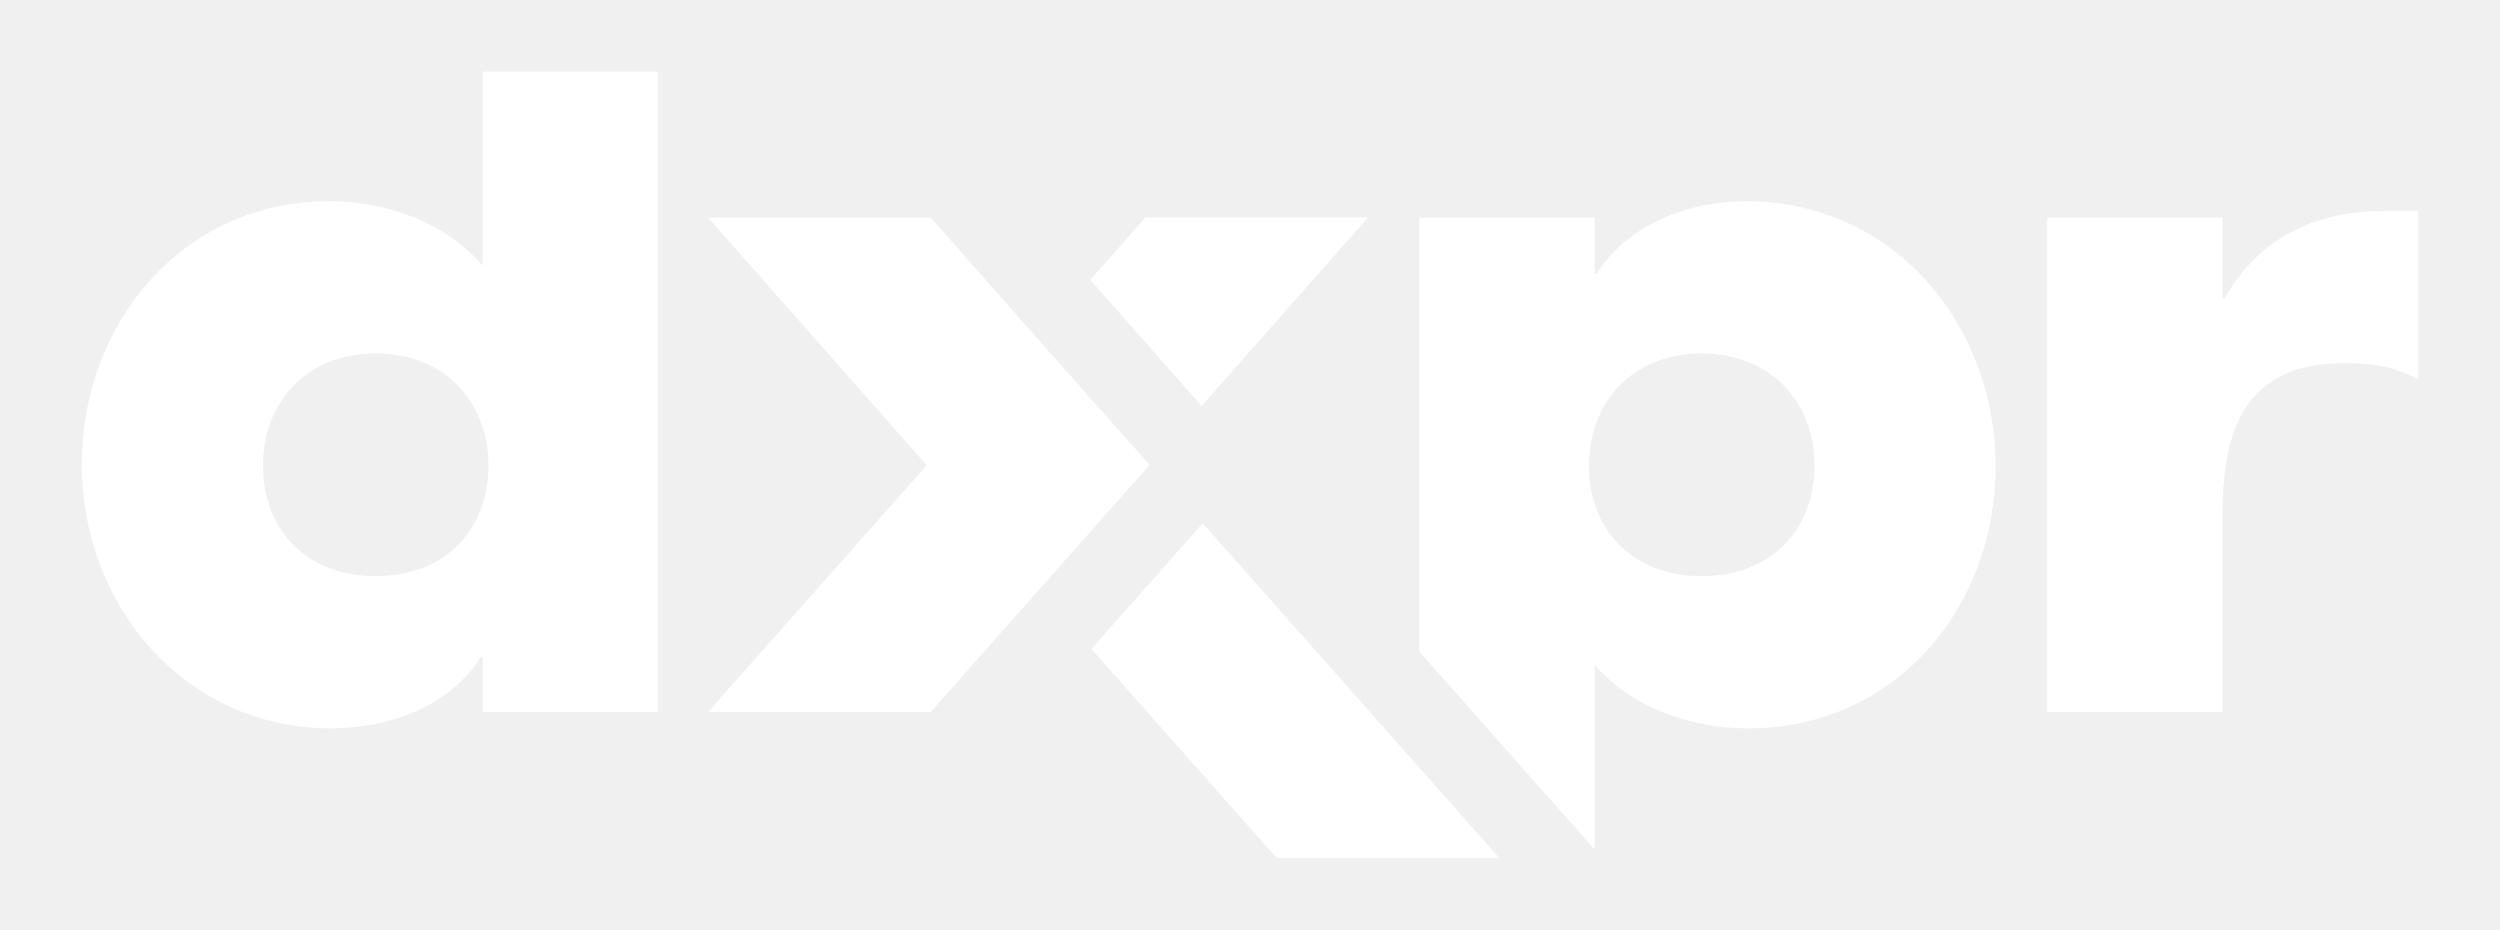
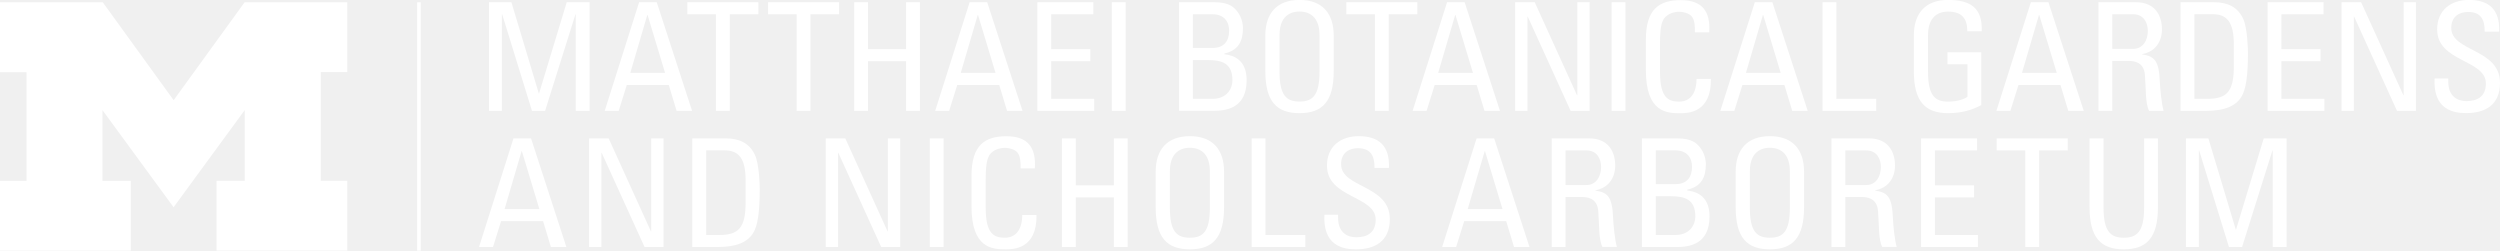
- <svg xmlns="http://www.w3.org/2000/svg" version="1.1" id="Layer_1" x="0px" y="0px" width="2695.558px" height="1002.262px" viewBox="0 0 2695.558 1002.262" enable-background="new 0 0 2695.558 1002.262" xml:space="preserve">
-   <rect y="0.007" fill="none" width="2695.558" height="1002.248" />
-   <polygon fill="#FFFFFF" points="999.224,501.635 763.422,767.677 1003.472,767.677 1119.033,637.284 1119.033,637.284   1239.202,501.707 1239.202,501.635 1239.562,501.274 1119.825,366.489 1003.472,234.657 763.422,234.657 " />
-   <path fill="#FFFFFF" d="M520.42,767.677h189.146V77.191H520.42v209.377c-39.456-46.728-103.896-69.625-165.169-69.625  c-157.969,0-267.05,130.97-267.05,283.683s111.169,284.69,269.138,284.69c62.28,0,127.801-23.904,160.993-76.896h2.088V767.677z   M405.075,381.105c76.896,0,121.609,55.081,121.609,120.529c0,67.608-44.713,119.521-121.609,119.521  s-121.537-51.913-121.537-119.521C283.538,436.187,328.179,381.105,405.075,381.105z" />
-   <path fill="#FFFFFF" d="M1719.447,234.657h-189.074v467.932l189.074,213.409V716.772c40.535,46.729,103.896,68.545,165.24,68.545  c157.898,0,267.051-128.81,267.051-282.603c0-152.785-110.162-285.771-269.139-285.771c-62.352,0-126.793,24.913-161.064,77.977  h-2.088V234.657z M1834.791,381.105c76.896,0,121.609,55.081,121.609,120.529c0,67.608-44.713,119.521-121.609,119.521  s-121.537-51.913-121.537-119.521C1713.253,436.187,1757.894,381.105,1834.791,381.105z" />
-   <path fill="#FFFFFF" d="M2396.468,234.657h-189.146v533.02h189.146V552.611c0-91.44,25.992-161.065,130.896-161.065  c29.088,0,54.072,3.096,79.992,17.641V227.385h-36.359c-73.729,0-136.082,29.088-172.441,94.536h-2.088V234.657z" />
-   <polygon fill="#FFFFFF" points="1296.803,564.203 1616.628,925.143 1376.58,925.143 1176.777,699.708 " />
-   <polygon fill="#FFFFFF" points="1474.931,234.584 1234.954,234.584 1175.626,301.761 1295.578,437.698 " />
+ <svg xmlns="http://www.w3.org/2000/svg" id="a" width="348.84" height="34.97" viewBox="0 0 348.84 34.97">
+   <path d="m70.04,15.47h-1.81V.31h3.13l3.82,12.72h.04l3.86-12.72h3.19v15.16h-1.93V1.99h-.04l-4.24,13.48h-1.83l-4.16-13.48h-.04v13.48Z" fill="#fff" />
+   <path d="m89.18.31h2.46l4.93,15.16h-2.16l-1.09-3.61h-5.86l-1.13,3.61h-1.95L89.18.31Zm1.18,1.78h-.04l-2.37,8.08h4.85l-2.44-8.08Z" fill="#fff" />
+   <path d="m105.82.31v1.68h-3.99v13.48h-1.93V1.99h-3.99V.31h9.91Z" fill="#fff" />
+   <path d="m117.08.31v1.68h-3.99v13.48h-1.93V1.99h-3.99V.31h9.91Z" fill="#fff" />
+   <path d="m119.19,15.47V.31h1.93v6.55h5.31V.31h1.93v15.16h-1.93v-6.93h-5.31v6.93h-1.93Z" fill="#fff" />
+   <path d="m135.29.31h2.46l4.93,15.16h-2.16l-1.09-3.61h-5.86l-1.13,3.61h-1.95l4.81-15.16Zm1.18,1.78h-.04l-2.37,8.08h4.85l-2.44-8.08Z" fill="#fff" />
+   <path d="m144.75,15.47V.31h7.81v1.68h-5.88v4.87h5.46v1.68h-5.46v5.25h6v1.68h-7.94Z" fill="#fff" />
+   <path d="m157.07,15.47h-1.93V.31h1.93v15.16Z" fill="#fff" />
+   <path d="m164.52,15.47V.31h4.93c2.1,0,2.81.71,3.38,1.55.53.82.61,1.72.61,2.02,0,1.89-.65,3.15-2.6,3.59v.1c2.16.25,3.11,1.55,3.11,3.63,0,3.88-2.83,4.26-4.56,4.26h-4.87Zm1.93-8.78h2.81c1.51-.02,2.25-.94,2.25-2.41,0-1.26-.71-2.29-2.33-2.29h-2.73v4.7Zm0,7.1h2.73c2.06,0,2.79-1.47,2.79-2.58,0-2.41-1.49-2.83-3.46-2.83h-2.06v5.42Z" fill="#fff" />
+   <path d="m176.56,9.93v-4.98c0-3.02,1.55-4.96,4.77-4.96s4.77,1.93,4.77,4.96v4.98c0,4.2-1.55,5.86-4.77,5.86s-4.77-1.66-4.77-5.86Zm7.56.08v-5.12c0-3.17-2.18-3.28-2.79-3.28s-2.79.1-2.79,3.28v5.12c0,3.32.97,4.16,2.79,4.16s2.79-.84,2.79-4.16Z" fill="#fff" />
+   <path d="m197.77.31v1.68h-3.99v13.48h-1.93V1.99h-3.99V.31h9.91Z" fill="#fff" />
+   <path d="m201.91.31h2.46l4.93,15.16h-2.16l-1.09-3.61h-5.86l-1.13,3.61h-1.95l4.81-15.16Zm1.18,1.78h-.04l-2.37,8.08h4.85l-2.44-8.08Z" fill="#fff" />
+   <path d="m221.81.31v15.16h-2.65l-5.98-13.14h-.04v13.14h-1.72V.31h2.73l5.9,12.98h.04V.31h1.72Z" fill="#fff" />
+   <path d="m226.81,15.47h-1.93V.31h1.93v15.16Z" fill="#fff" />
+   <path d="m236.5,4.49c.02-.86-.04-1.72-.44-2.2s-1.3-.65-1.7-.65c-1.6,0-2.23.97-2.29,1.18-.06.17-.44.55-.44,3.15v4.05c0,3.72,1.22,4.16,2.71,4.16.59,0,2.37-.21,2.39-3.17h2c.08,4.79-3.3,4.79-4.28,4.79-1.89,0-4.79-.13-4.79-6v-4.28c0-4.28,1.89-5.5,4.87-5.5s4.16,1.55,3.97,4.49h-2Z" fill="#fff" />
+   <path d="m244.85.31h2.46l4.93,15.16h-2.16l-1.09-3.61h-5.86l-1.13,3.61h-1.95l4.81-15.16Zm1.18,1.78h-.04l-2.37,8.08h4.85l-2.44-8.08Z" fill="#fff" />
+   <path d="m254.31,15.47V.31h1.93v13.48h5.56v1.68h-7.5Z" fill="#fff" />
+   <path d="m274.51,4.37c0-1.78-.74-2.75-2.69-2.75-.61,0-2.79.1-2.79,3.28v5.12c0,3.32.97,4.16,2.79,4.16,1.38,0,2.31-.38,2.71-.67v-4.54h-2.79v-1.68h4.72v7.37c-1.24.67-2.69,1.13-4.64,1.13-3.21,0-4.77-1.66-4.77-5.86v-4.98c0-3.02,1.55-4.96,4.77-4.96s4.83,1.2,4.7,4.37h-2.02Z" fill="#fff" />
+   <path d="m283.37.31h2.46l4.93,15.16h-2.16l-1.09-3.61h-5.86l-1.13,3.61h-1.95l4.81-15.16Zm1.18,1.78h-.04l-2.37,8.08h4.85l-2.44-8.08Z" fill="#fff" />
+   <path d="m294.74,8.5v6.97h-1.93V.31h5.23c2.69,0,3.63,1.89,3.63,3.78,0,1.78-.99,3.15-2.77,3.46v.04c1.74.27,2.37.86,2.48,3.91.02.65.23,3.02.52,3.97h-2.02c-.55-1.05-.42-3.02-.59-5.04-.15-1.85-1.64-1.93-2.29-1.93h-2.27Zm0-1.68h2.9c1.39,0,2.06-1.2,2.06-2.52,0-1.09-.55-2.31-2.04-2.31h-2.92v4.83Z" fill="#fff" />
+   <path d="m304.27.31h4.66c1.93,0,3.32.69,4.07,2.31.61,1.28.67,4.3.67,4.79,0,3.23-.29,5.1-.92,6.11-.82,1.3-2.35,1.95-5,1.95h-3.49V.31Zm1.93,13.48h1.83c2.69,0,3.67-1.01,3.67-4.54v-3.07c0-3.07-.95-4.2-2.96-4.2h-2.54v11.8Z" fill="#fff" />
+   <path d="m316.41,15.47V.31h7.81v1.68h-5.88v4.87h5.46v1.68h-5.46v5.25h6v1.68h-7.94Z" fill="#fff" />
+   <path d="m337.11.31v15.16h-2.64l-5.98-13.14h-.04v13.14h-1.72V.31h2.73l5.9,12.98h.04V.31h1.72Z" fill="#fff" />
+   <path d="m341.62,10.96v.44c0,2.06,1.3,2.71,2.54,2.71,1.53,0,2.71-.65,2.71-2.46,0-3.36-6.8-2.98-6.8-7.54,0-2.69,1.91-4.12,4.45-4.12,2.77,0,4.33,1.34,4.2,4.43h-2.02c.02-1.66-.5-2.75-2.33-2.75-1.16,0-2.33.59-2.33,2.23,0,3.34,6.8,2.86,6.8,7.66,0,3.19-2.2,4.22-4.7,4.22-4.47.04-4.47-3.38-4.43-4.83h1.91Z" fill="#fff" />
+   <path d="m71.64,19.31h2.46l4.93,15.16h-2.16l-1.09-3.61h-5.86l-1.13,3.61h-1.95l4.81-15.16Zm1.18,1.78h-.04l-2.37,8.08h4.85l-2.44-8.08Z" fill="#fff" />
+   <path d="m92.59,19.31v15.16h-2.65l-5.98-13.14h-.04v13.14h-1.72v-15.16h2.73l5.9,12.98h.04v-12.98h1.72Z" fill="#fff" />
+   <path d="m96.61,19.31h4.66c1.93,0,3.32.69,4.07,2.31.61,1.28.67,4.3.67,4.79,0,3.23-.29,5.1-.92,6.11-.82,1.3-2.35,1.95-5,1.95h-3.49v-15.16Zm1.93,13.48h1.83c2.69,0,3.67-1.01,3.67-4.54v-3.07c0-3.07-.94-4.2-2.96-4.2h-2.54v11.8Z" fill="#fff" />
+   <path d="m125.61,19.31v15.16h-2.65l-5.98-13.14h-.04v13.14h-1.72v-15.16h2.73l5.9,12.98h.04v-12.98h1.72Z" fill="#fff" />
+   <path d="m131.67,34.47h-1.93v-15.16h1.93v15.16Z" fill="#fff" />
+   <path d="m142.41,23.49c.02-.86-.04-1.72-.44-2.21s-1.3-.65-1.7-.65c-1.6,0-2.23.96-2.29,1.18-.06.17-.44.54-.44,3.15v4.05c0,3.72,1.22,4.16,2.71,4.16.59,0,2.37-.21,2.39-3.17h1.99c.08,4.79-3.3,4.79-4.28,4.79-1.89,0-4.79-.12-4.79-6v-4.28c0-4.28,1.89-5.5,4.87-5.5s4.16,1.55,3.97,4.49h-1.99Z" fill="#fff" />
+   <path d="m148.18,34.47v-15.16h1.93v6.55h5.31v-6.55h1.93v15.16h-1.93v-6.93h-5.31v6.93h-1.93Z" fill="#fff" />
+   <path d="m161.26,28.93v-4.98c0-3.02,1.55-4.95,4.77-4.95s4.77,1.93,4.77,4.95v4.98c0,4.2-1.55,5.86-4.77,5.86s-4.77-1.66-4.77-5.86Zm7.56.08v-5.12c0-3.17-2.18-3.27-2.79-3.27s-2.79.11-2.79,3.27v5.12c0,3.32.97,4.16,2.79,4.16s2.79-.84,2.79-4.16Z" fill="#fff" />
+   <path d="m174.65,34.47v-15.16h1.93v13.48h5.56v1.68h-7.5Z" fill="#fff" />
+   <path d="m186.71,29.96v.44c0,2.06,1.3,2.71,2.54,2.71,1.53,0,2.71-.65,2.71-2.46,0-3.36-6.8-2.98-6.8-7.54,0-2.69,1.91-4.11,4.45-4.11,2.77,0,4.33,1.34,4.2,4.43h-2.02c.02-1.66-.5-2.75-2.33-2.75-1.15,0-2.33.59-2.33,2.23,0,3.34,6.8,2.86,6.8,7.66,0,3.19-2.21,4.22-4.7,4.22-4.47.04-4.47-3.38-4.43-4.83h1.91Z" fill="#fff" />
+   <path d="m206.03,19.31h2.46l4.93,15.16h-2.16l-1.09-3.61h-5.86l-1.13,3.61h-1.95l4.81-15.16Zm1.18,1.78h-.04l-2.37,8.08h4.85l-2.44-8.08Z" fill="#fff" />
+   <path d="m218.45,27.5v6.97h-1.93v-15.16h5.23c2.69,0,3.63,1.89,3.63,3.78,0,1.78-.99,3.15-2.77,3.46v.04c1.74.27,2.37.86,2.48,3.9.02.65.23,3.02.53,3.97h-2.02c-.55-1.05-.42-3.02-.59-5.04-.15-1.85-1.64-1.93-2.29-1.93h-2.27Zm0-1.68h2.9c1.38,0,2.06-1.2,2.06-2.52,0-1.09-.54-2.31-2.04-2.31h-2.92v4.83Z" fill="#fff" />
+   <path d="m229.11,34.47v-15.16h4.93c2.1,0,2.81.71,3.38,1.55.53.82.61,1.72.61,2.02,0,1.89-.65,3.15-2.6,3.59v.11c2.16.25,3.11,1.55,3.11,3.63,0,3.88-2.83,4.26-4.56,4.26h-4.87Zm1.93-8.78h2.81c1.51-.02,2.25-.94,2.25-2.42,0-1.26-.71-2.29-2.33-2.29h-2.73v4.7Zm0,7.1h2.73c2.06,0,2.79-1.47,2.79-2.58,0-2.42-1.49-2.83-3.46-2.83h-2.06v5.42Z" fill="#fff" />
+   <path d="m242.19,28.93v-4.98c0-3.02,1.55-4.95,4.77-4.95s4.77,1.93,4.77,4.95v4.98c0,4.2-1.55,5.86-4.77,5.86s-4.77-1.66-4.77-5.86Zm7.56.08v-5.12c0-3.17-2.18-3.27-2.79-3.27s-2.79.11-2.79,3.27v5.12c0,3.32.97,4.16,2.79,4.16s2.79-.84,2.79-4.16Z" fill="#fff" />
+   <path d="m257.49,27.5v6.97h-1.93v-15.16h5.23c2.69,0,3.63,1.89,3.63,3.78,0,1.78-.99,3.15-2.77,3.46v.04c1.74.27,2.37.86,2.48,3.9.02.65.23,3.02.53,3.97h-2.02c-.55-1.05-.42-3.02-.59-5.04-.15-1.85-1.64-1.93-2.29-1.93h-2.27Zm0-1.68h2.9c1.38,0,2.06-1.2,2.06-2.52,0-1.09-.54-2.31-2.04-2.31h-2.92v4.83Z" fill="#fff" />
+   <path d="m268.06,34.47v-15.16h7.81v1.68h-5.88v4.87h5.46v1.68h-5.46v5.25h6v1.68h-7.94Z" fill="#fff" />
+   <path d="m288.52,19.31v1.68h-3.99v13.48h-1.93v-13.48h-3.99v-1.68h9.91Z" fill="#fff" />
+   <path d="m291.59,19.31h1.93v9.7c0,3.32,1.01,4.16,2.83,4.16s2.83-.84,2.83-4.16v-9.7h1.93v9.62c0,4.2-1.55,5.86-4.77,5.86s-4.77-1.66-4.77-5.86v-9.62Z" fill="#fff" />
+   <path d="m306.83,34.47h-1.81v-15.16h3.13l3.82,12.72h.04l3.86-12.72h3.19v15.16h-1.93v-13.48h-.04l-4.24,13.48h-1.83l-4.16-13.48h-.04v13.48Z" fill="#fff" />
+   <rect x="58.21" y=".32" width=".5" height="34.66" fill="#fff" />
+   <path d="m24.23,28.93l-9.93-13.56v9.87h3.95v9.74H0v-9.74h3.7v-15.17H0V.32h14.34l9.89,13.66L34.13.32h14.33v9.74h-3.7v15.17h3.7v9.74h-18.25v-9.74h3.94v-9.87l-9.93,13.56Z" fill="#fff" />
</svg>
